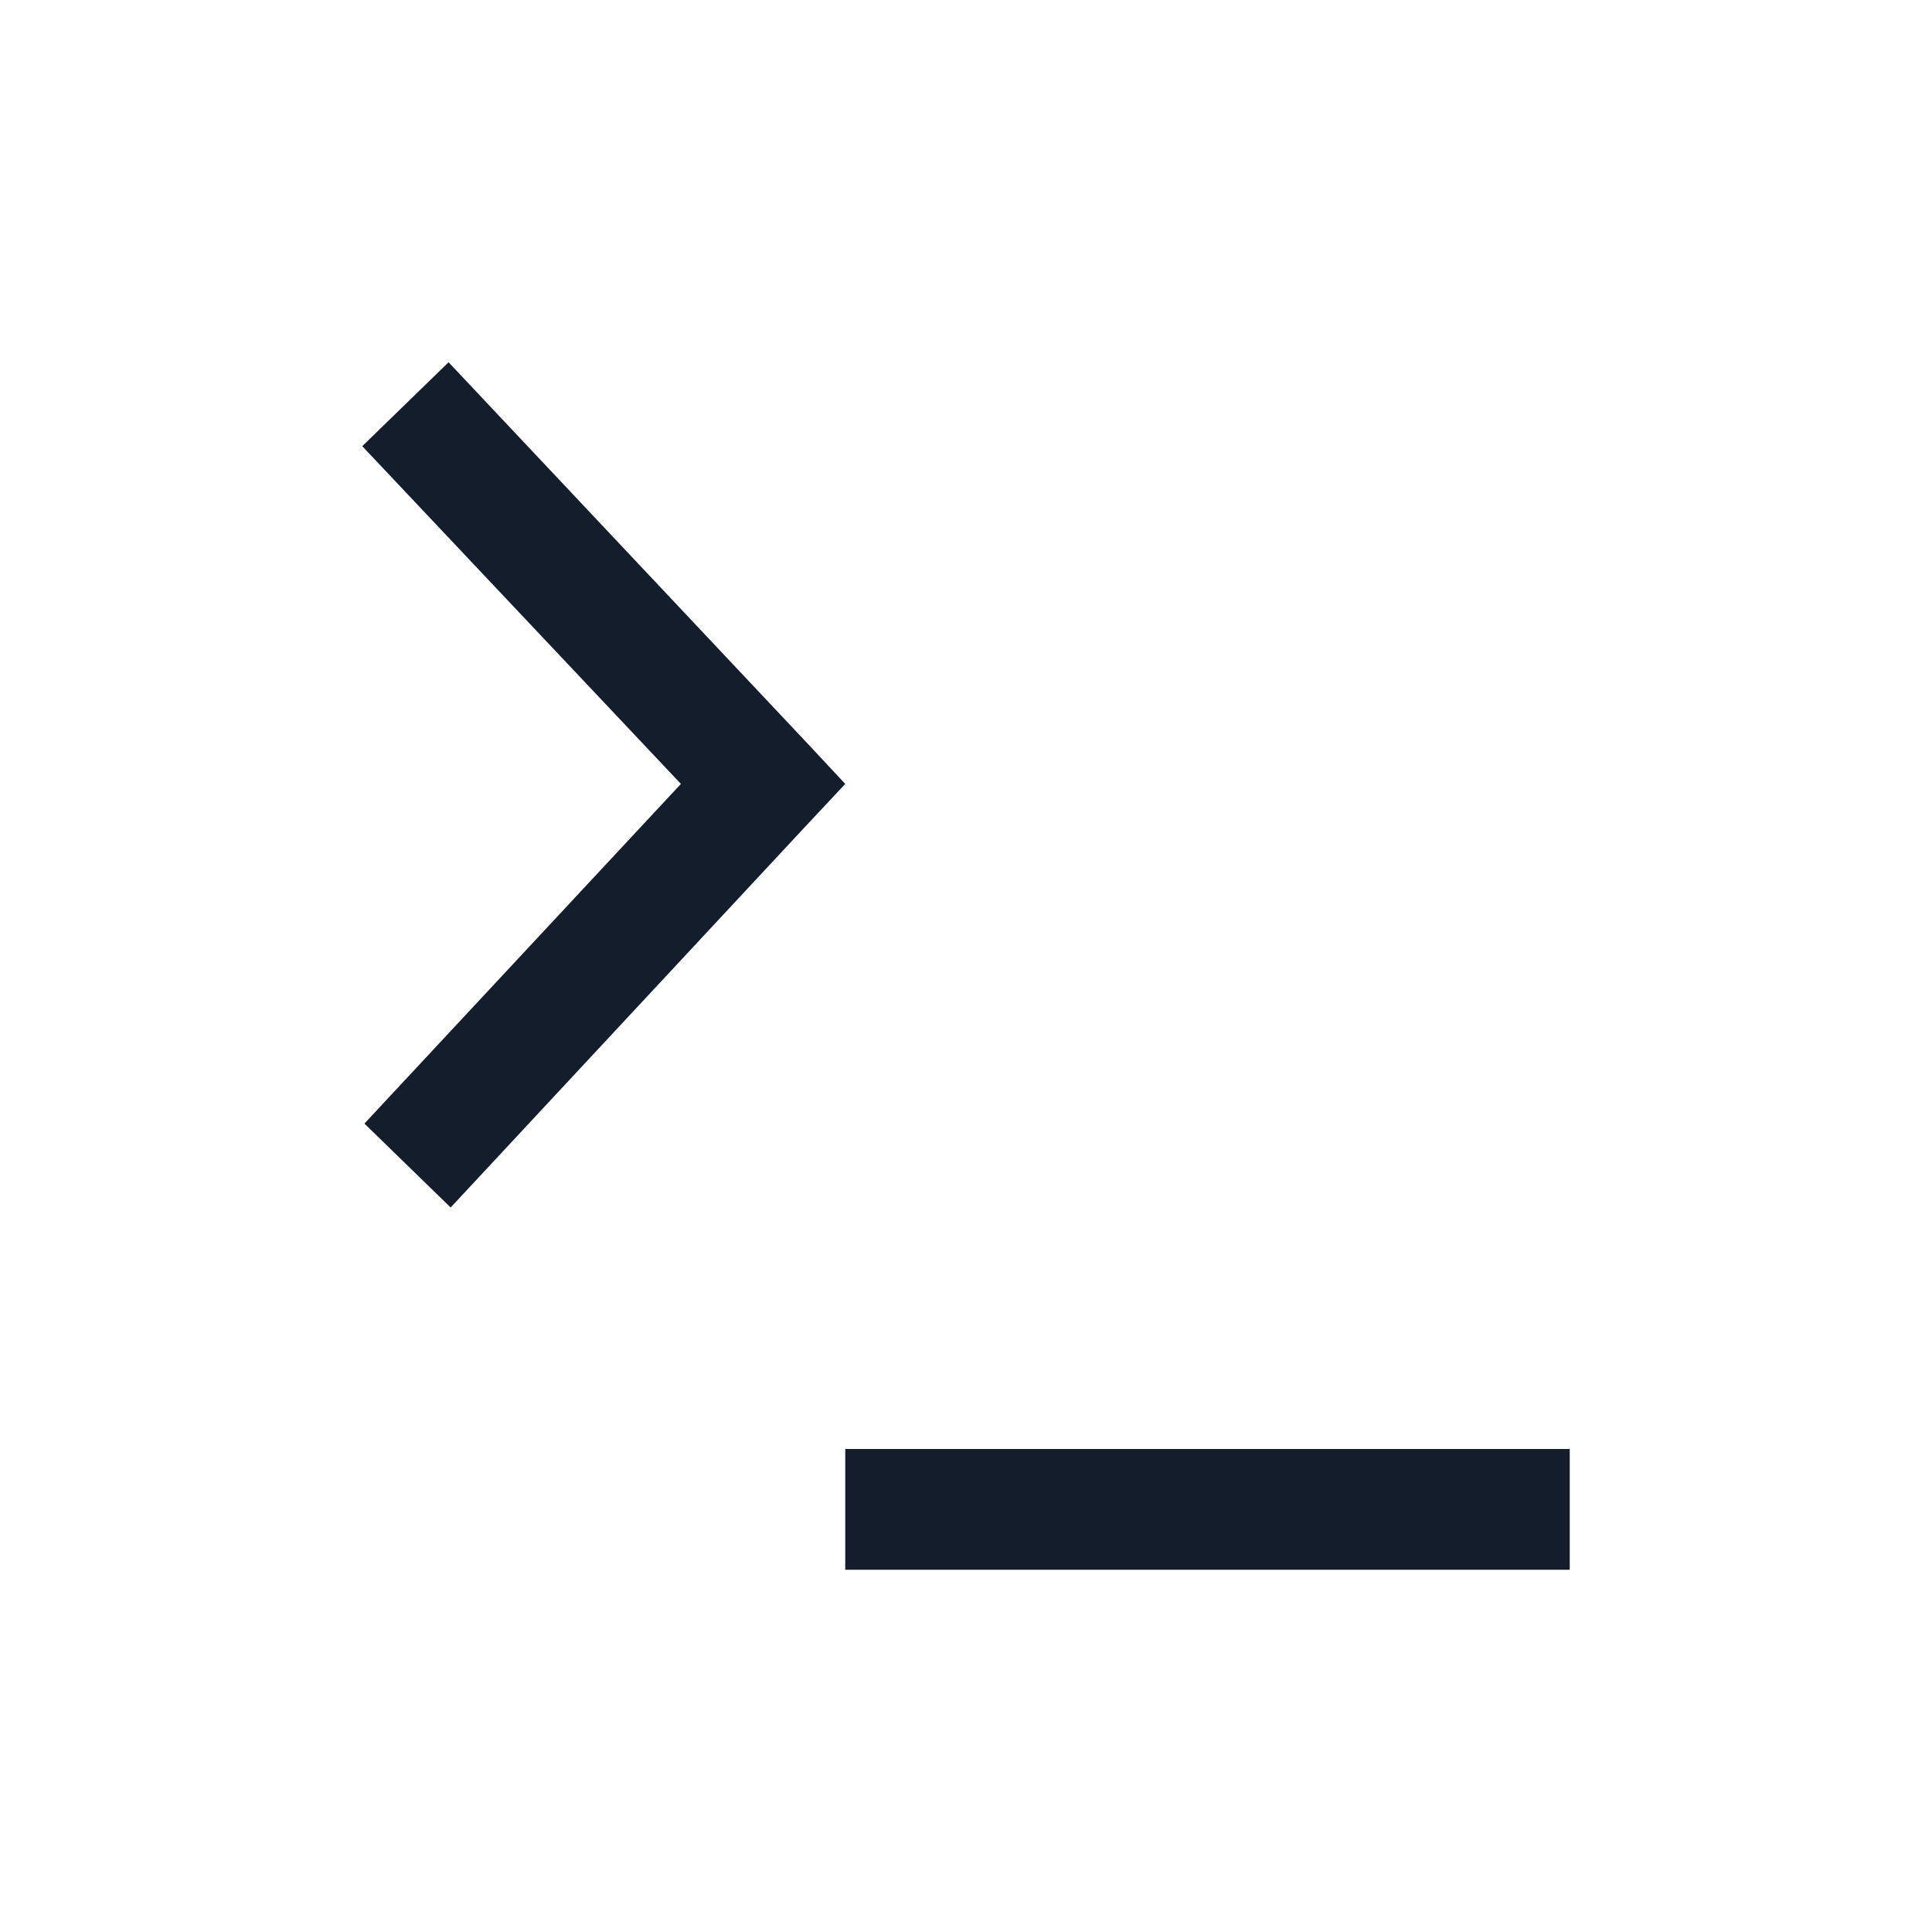
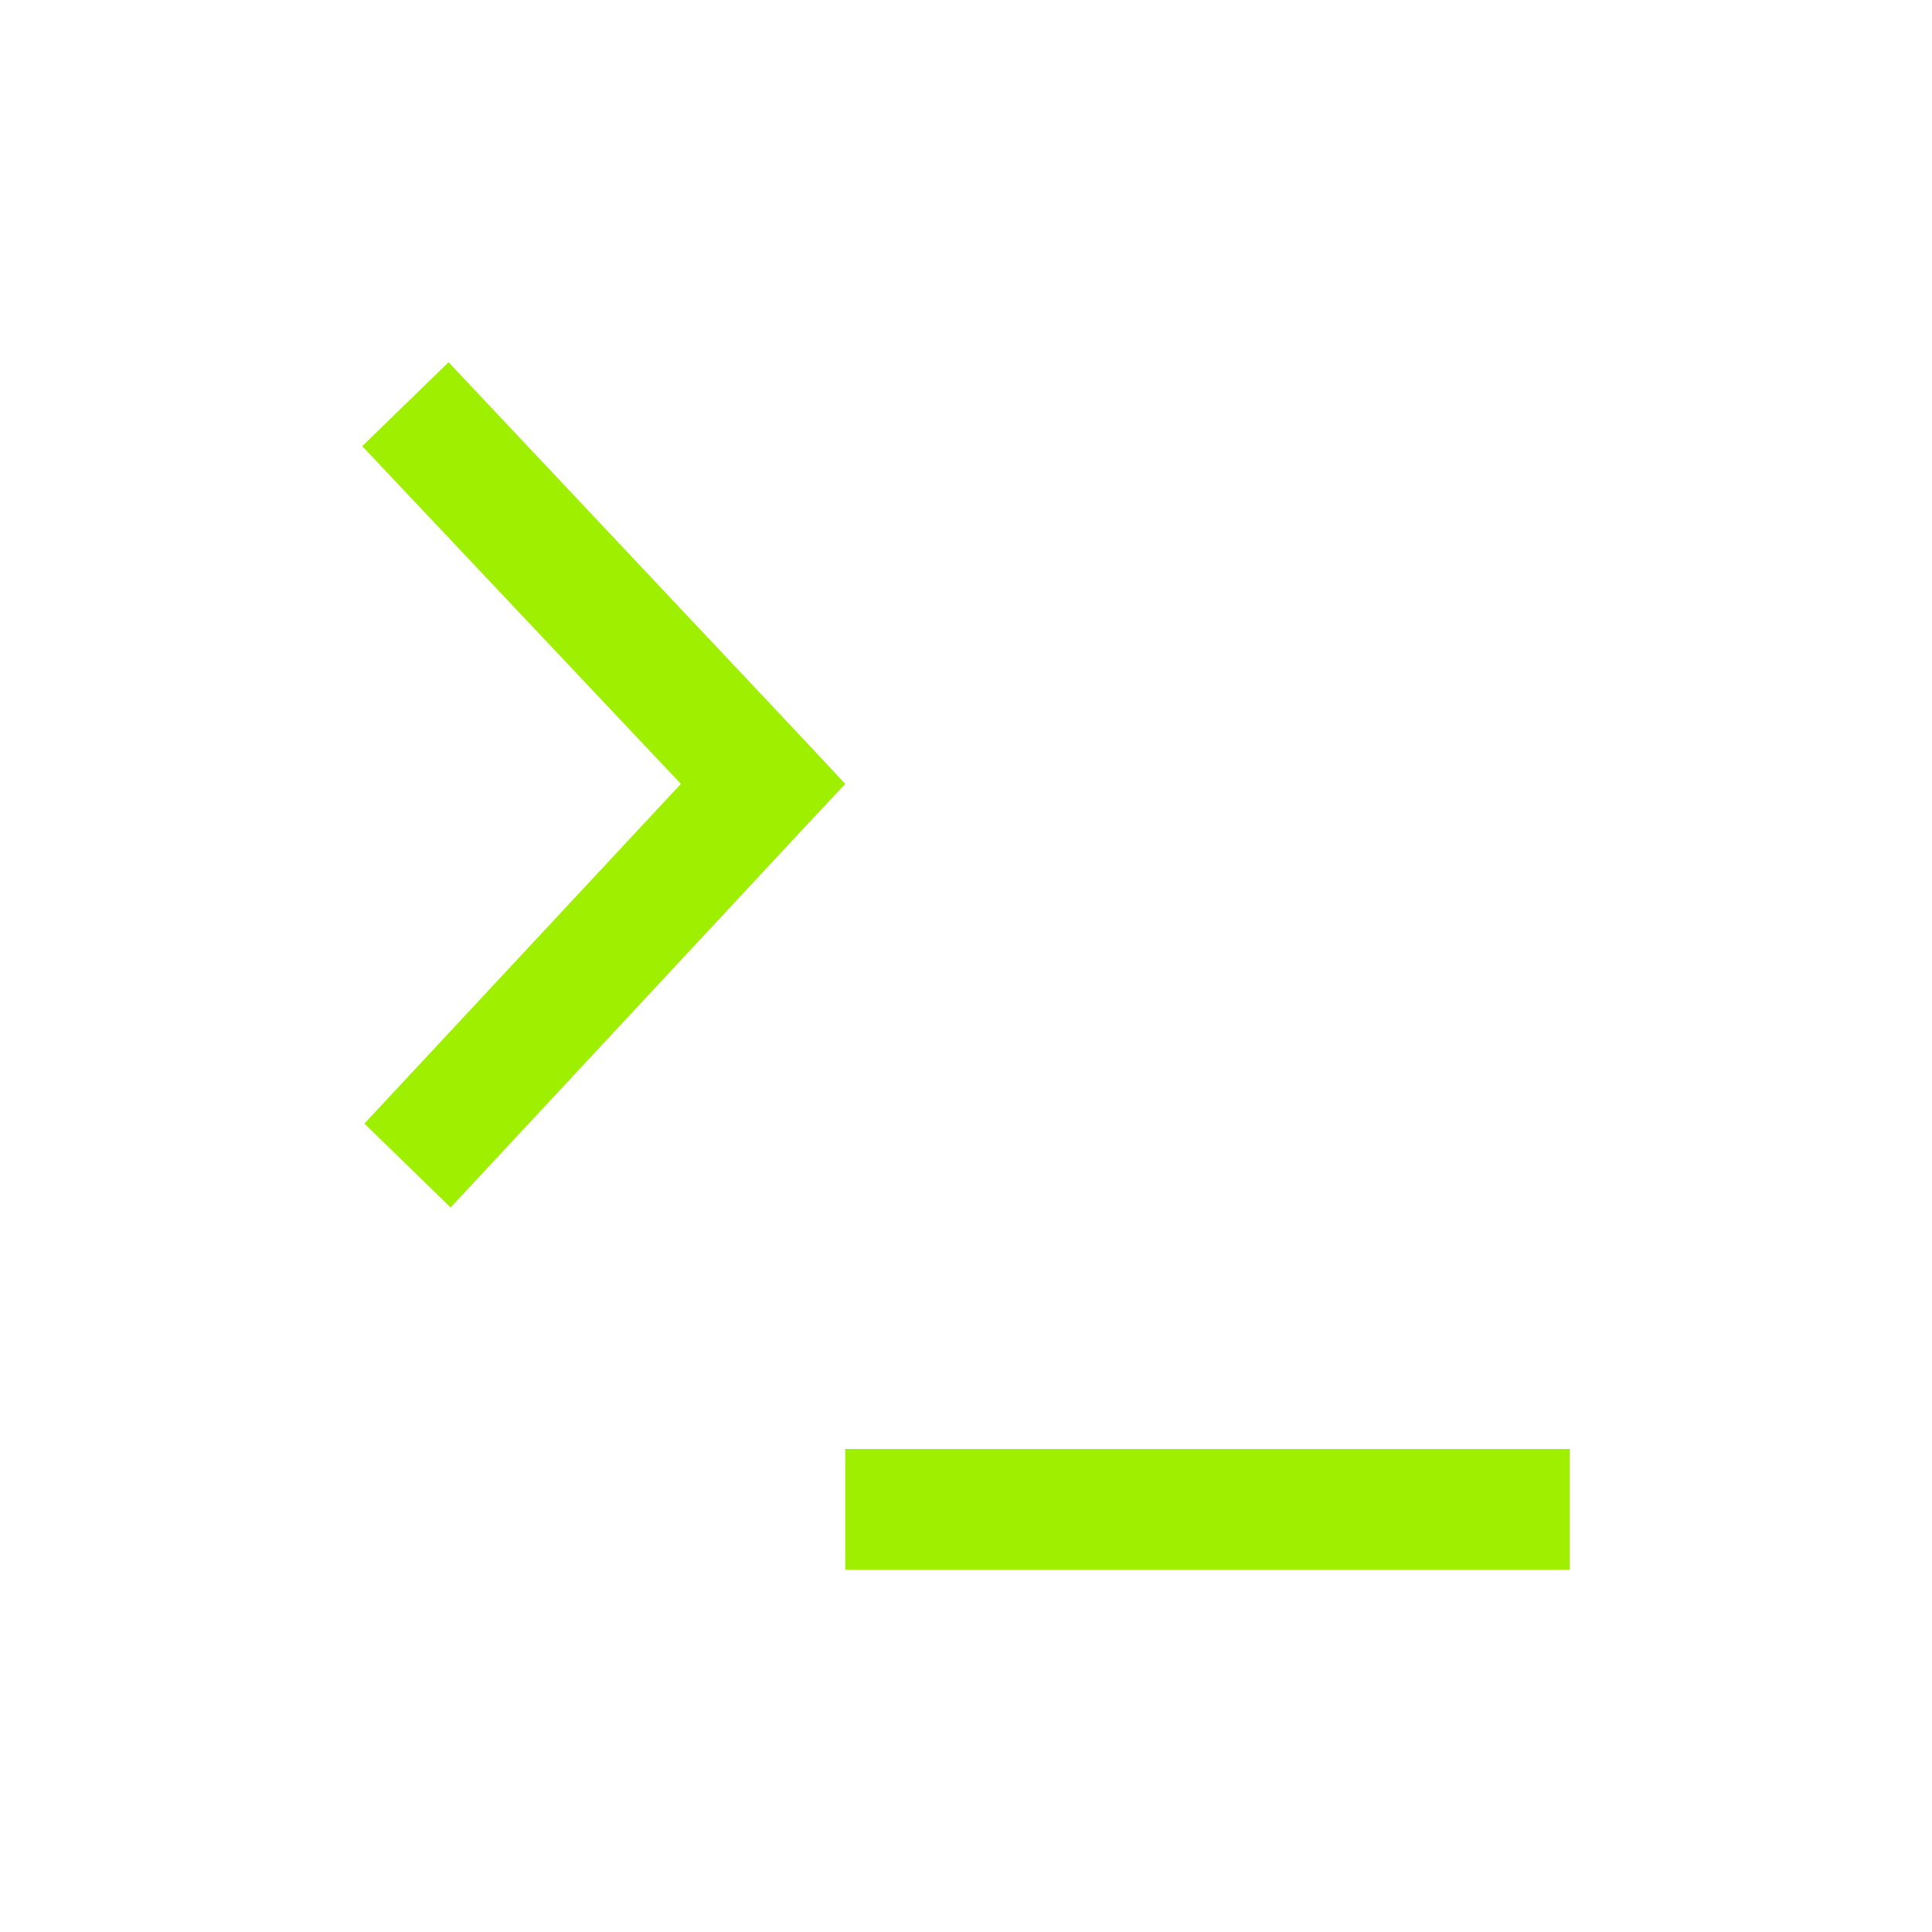
<svg xmlns="http://www.w3.org/2000/svg" width="16" height="16" viewBox="0 0 16 16" fill="none">
-   <path d="M3.715 3L3 3.695L5.639 6.492L3.018 9.305L3.732 10L6.676 6.838L7 6.492L6.676 6.145L3.715 3ZM7 12V13H13V12H7Z" fill="#141D2B" />
+   <path d="M3.715 3L3 3.695L5.639 6.492L3.018 9.305L3.732 10L6.676 6.838L7 6.492L6.676 6.145L3.715 3ZM7 12V13H13V12H7Z" fill="#9FEF00" />
</svg>
